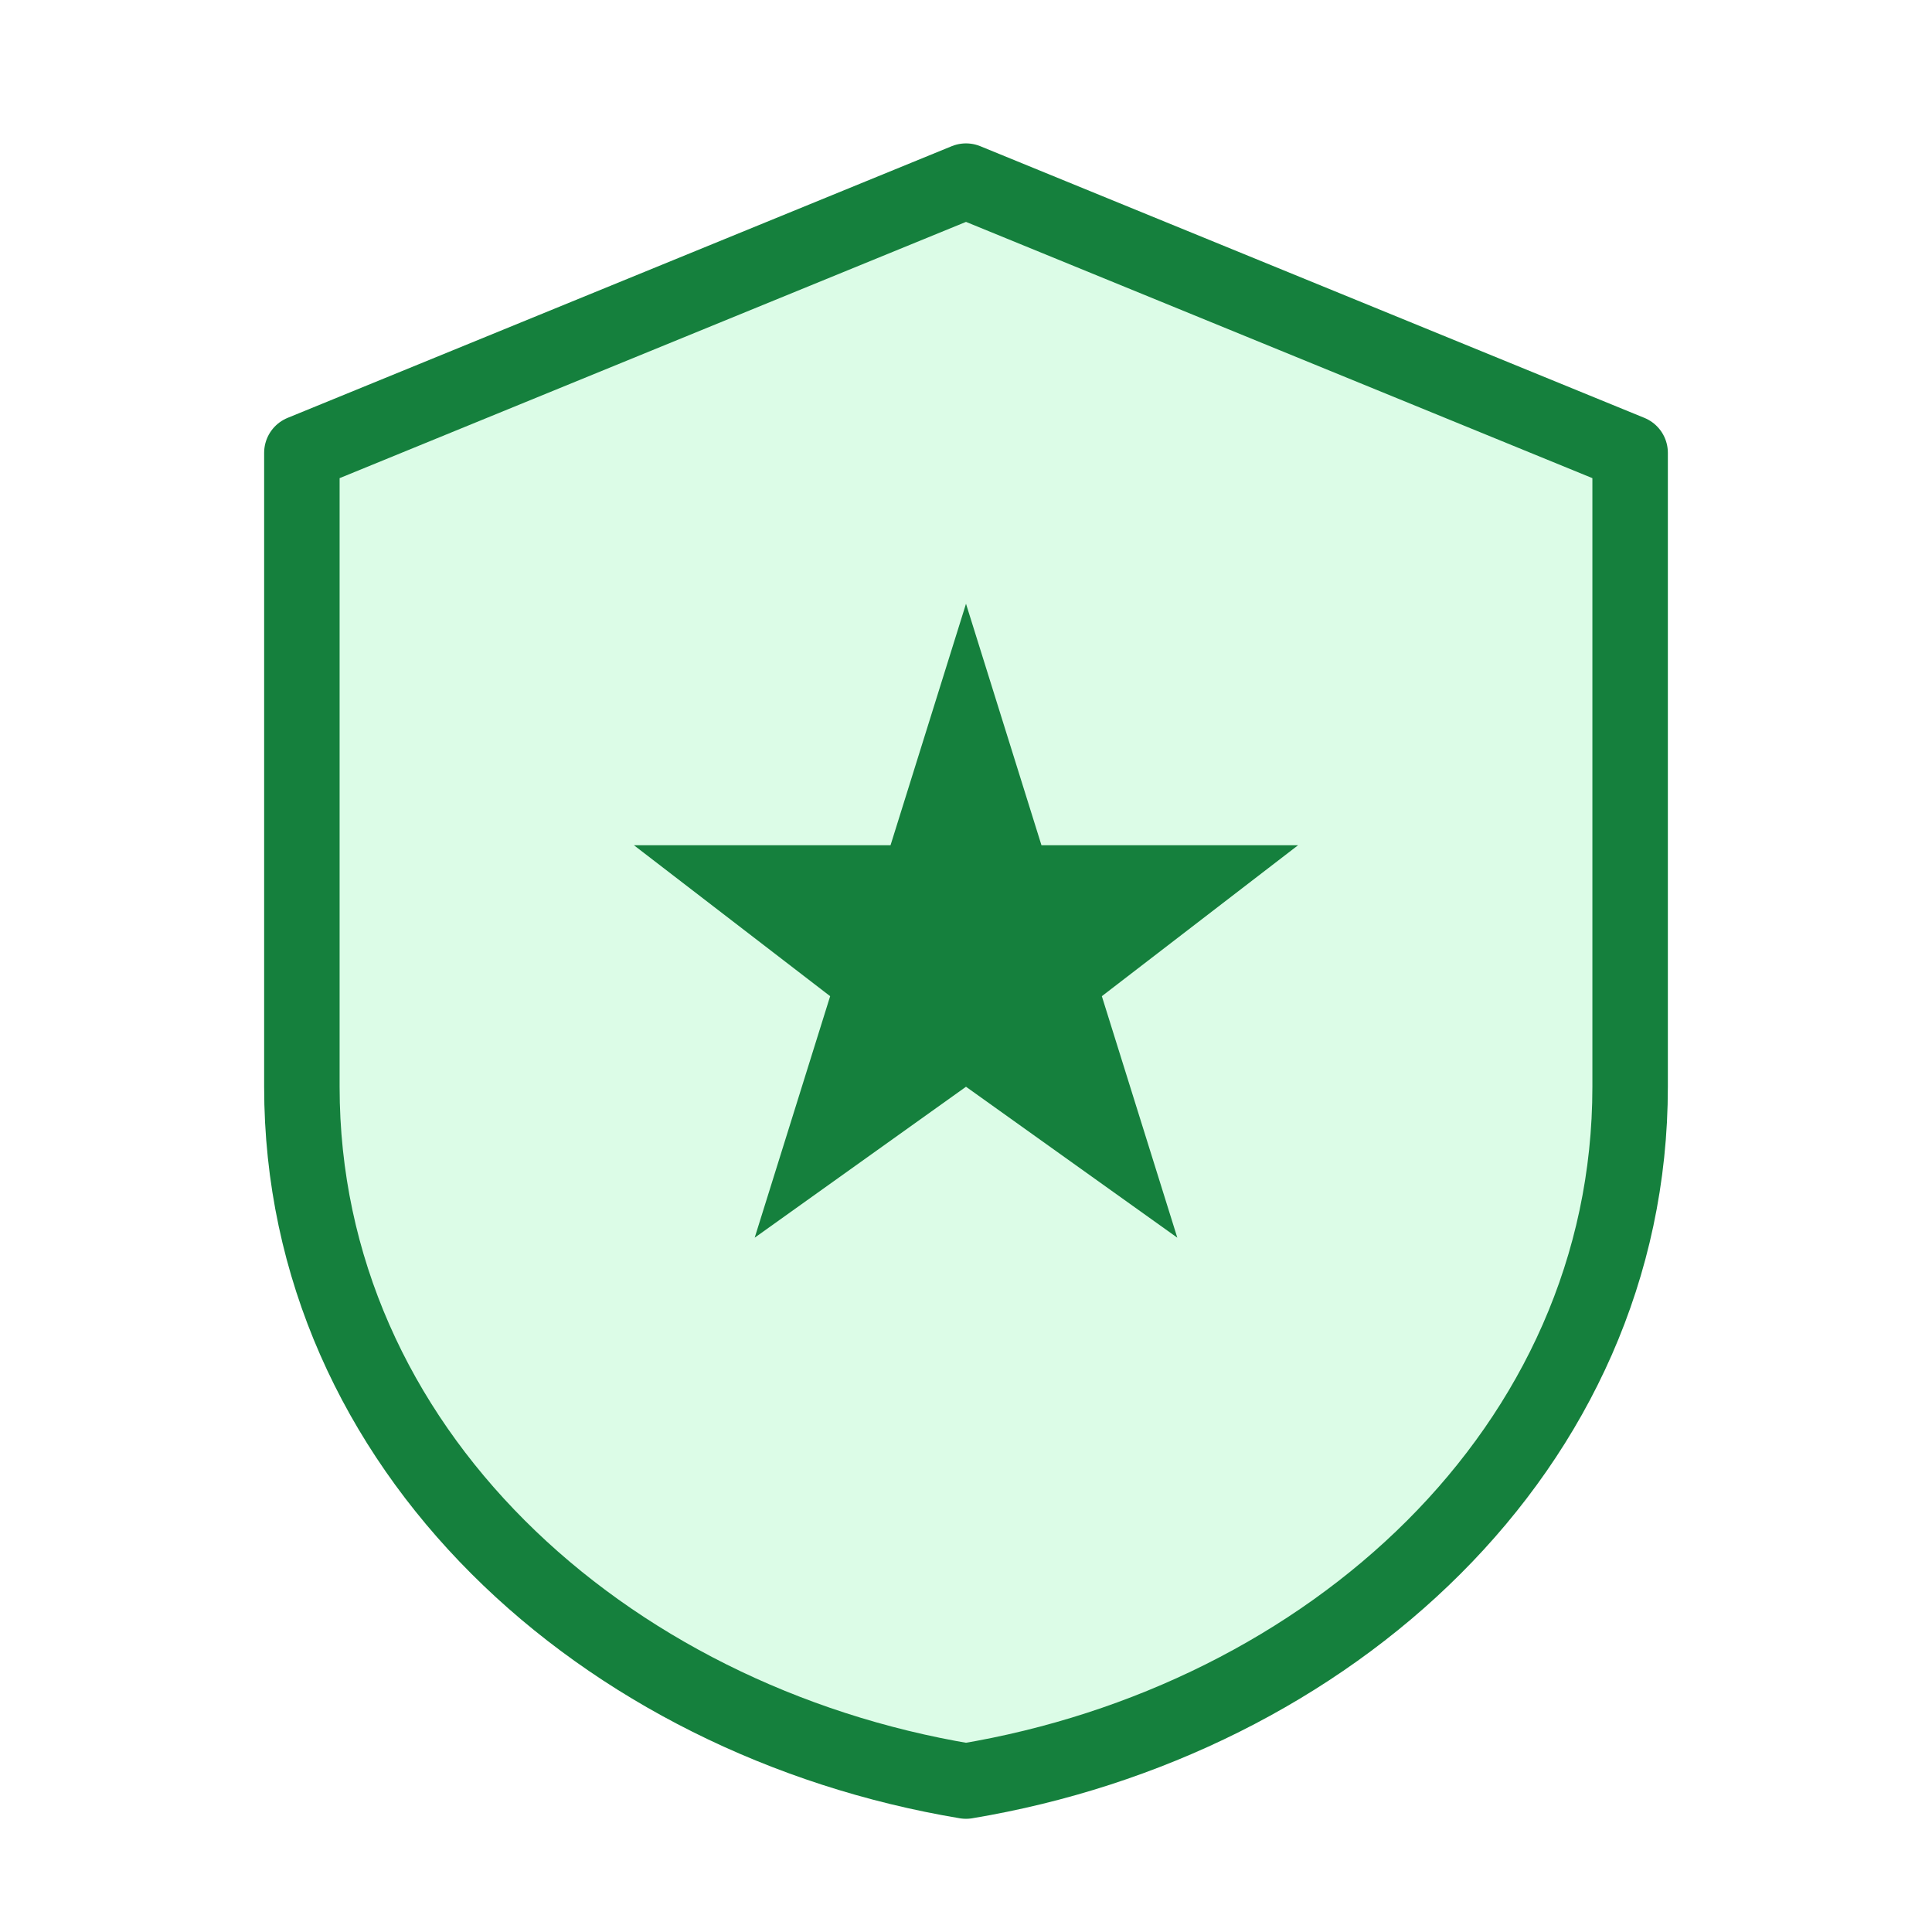
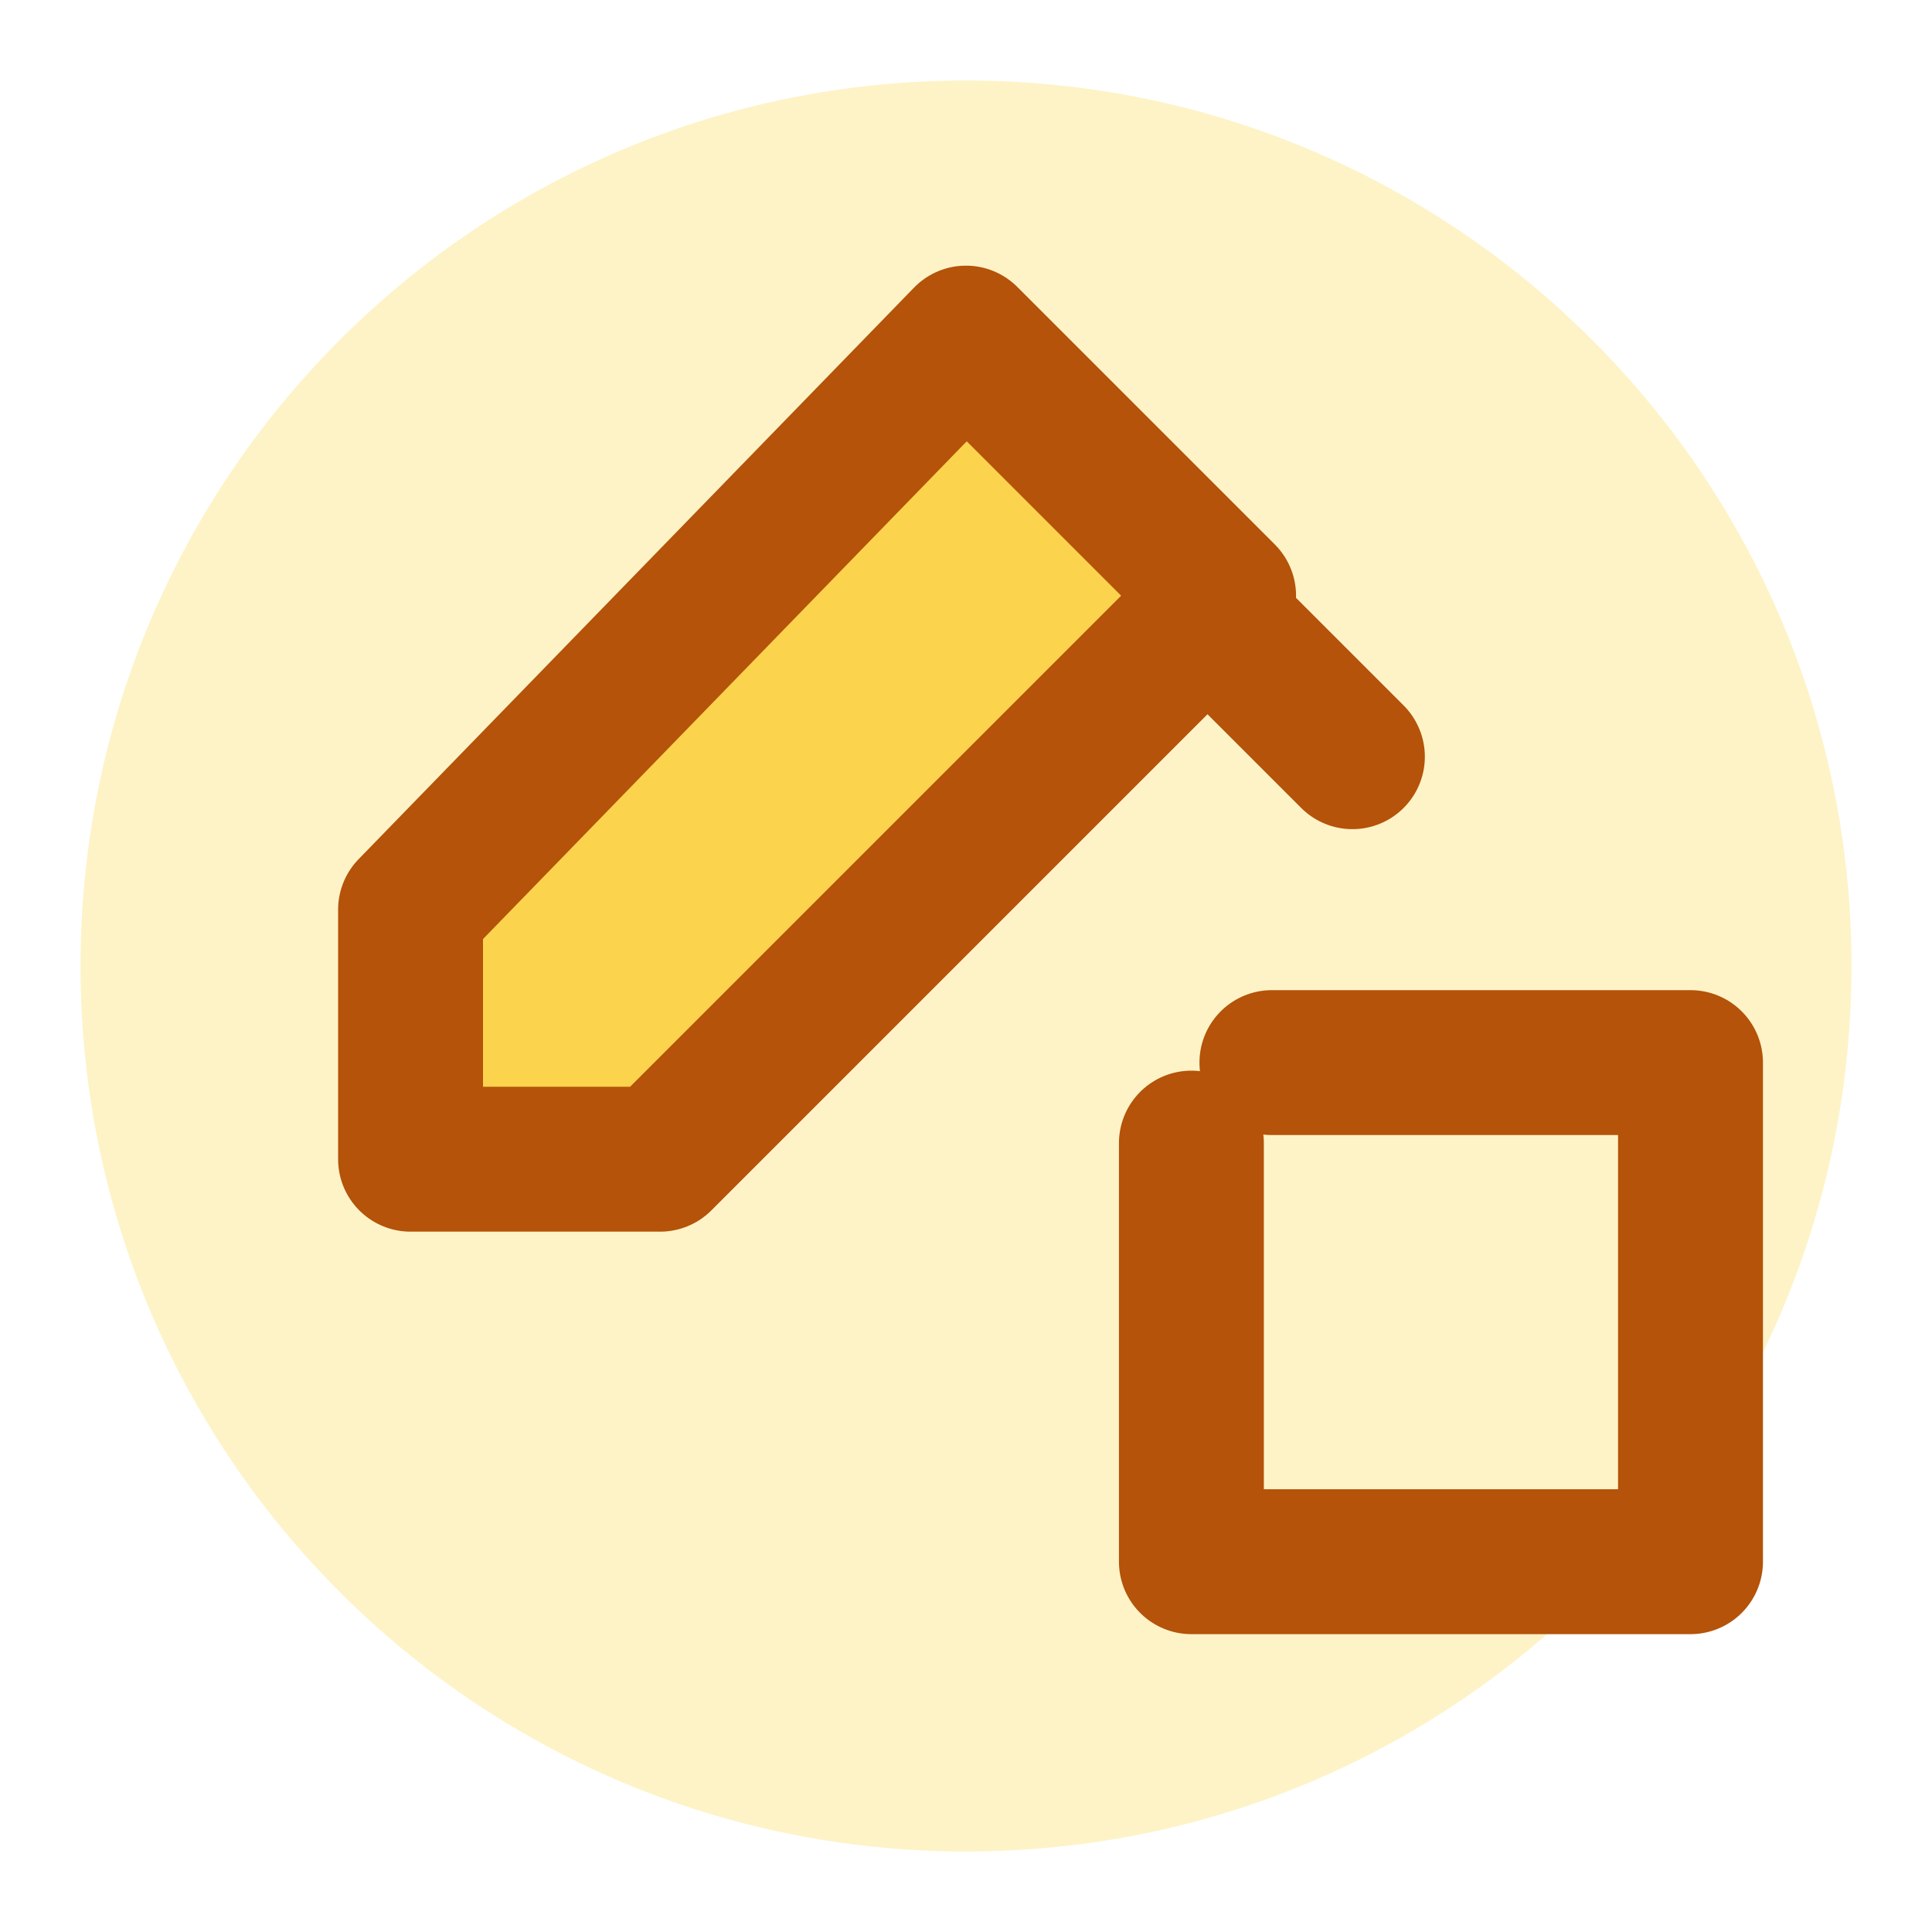
- <svg xmlns="http://www.w3.org/2000/svg" viewBox="0 0 64 64" fill="none" aria-hidden="true">
-   <path d="M32 6 L54 15 L54 36 C54 48 44 57 32 59 C20 57 10 48 10 36 L10 15 Z" fill="#DCFCE7" stroke="#15803D" stroke-width="2.5" stroke-linejoin="round" />
-   <polygon points="32,20 34.5,28 43,28 36.5,33 39,41 32,36 25,41 27.5,33 21,28 29.5,28" fill="#15803D" />
+ <svg xmlns="http://www.w3.org/2000/svg" width="24" height="24" viewBox="0 0 24 24" role="img" aria-hidden="true">
+   <circle cx="12" cy="12" r="11" fill="#FEF3C7" />
+   <g fill="none" stroke="#B45309" stroke-width="1.8" stroke-linecap="round" stroke-linejoin="round">
+     <path d="M14.6 7.2 16.8 9.4" />
+     <path d="M12 4.2 15.2 7.4l-7 7H5.1v-3.1l6.9-7.1z" fill="#FCD34D" />
+     <path d="M15.8 13.2h5.2v6.2h-6.2v-5.2" />
+   </g>
</svg>
